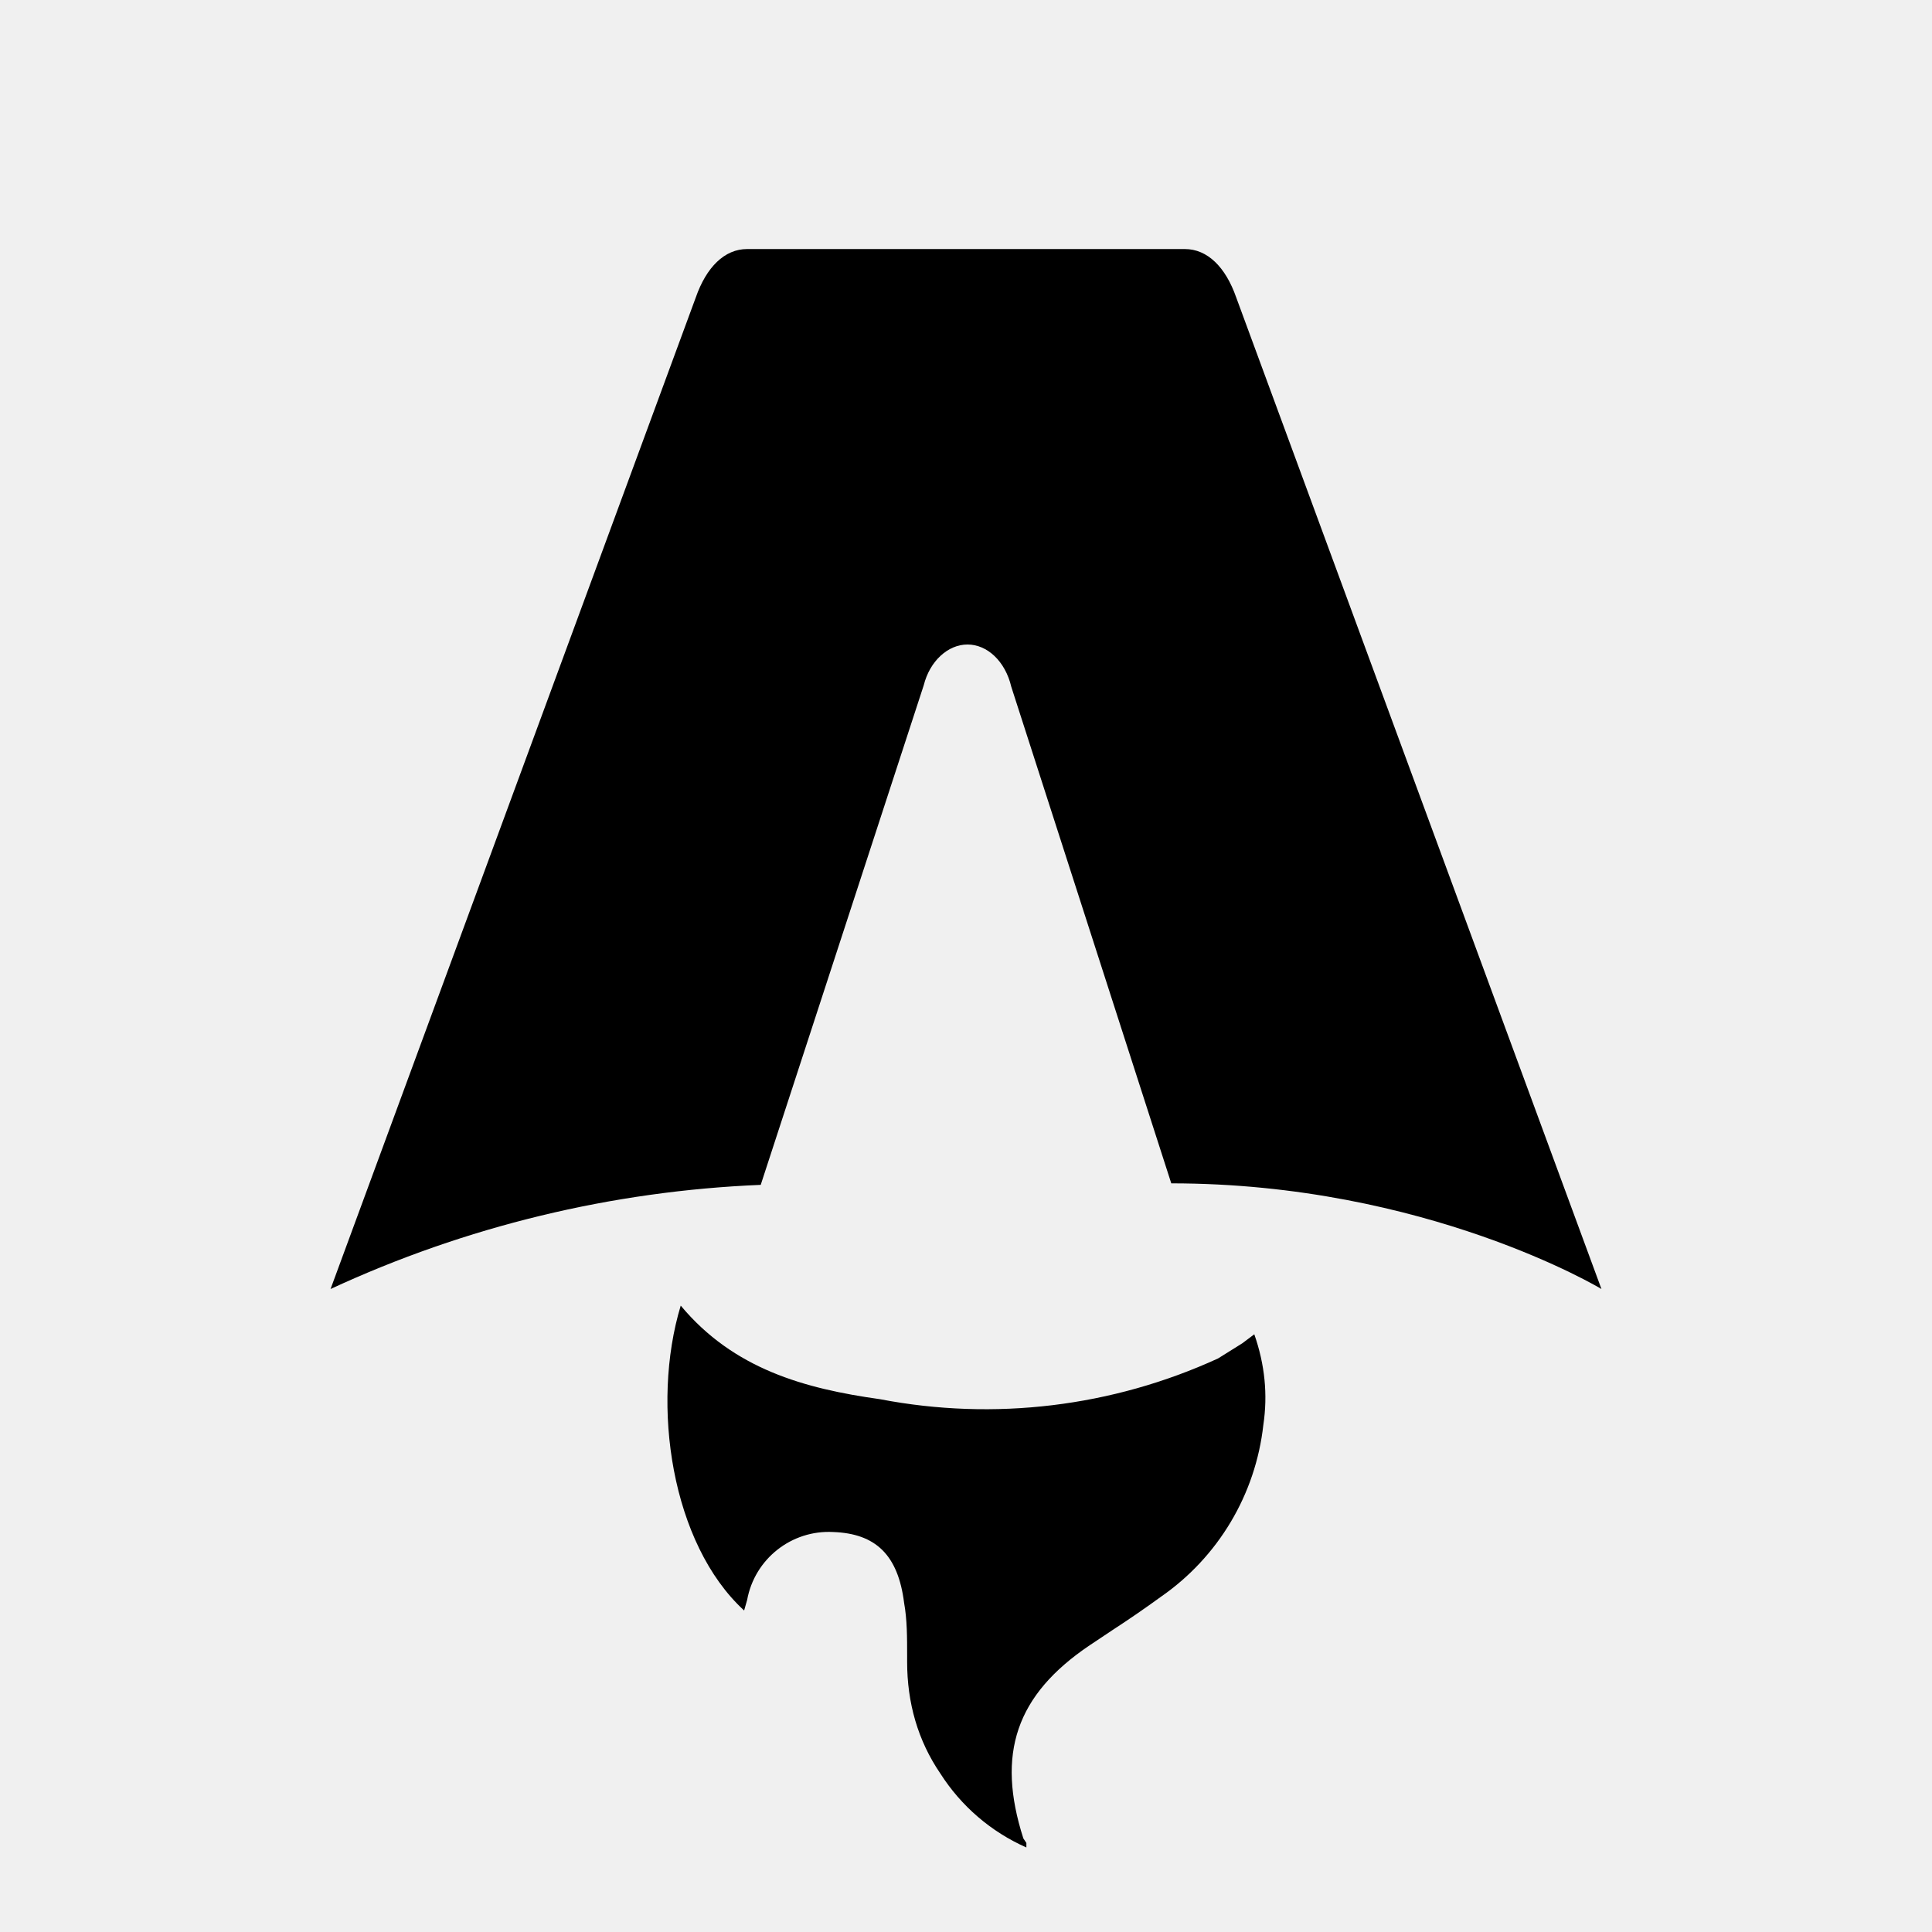
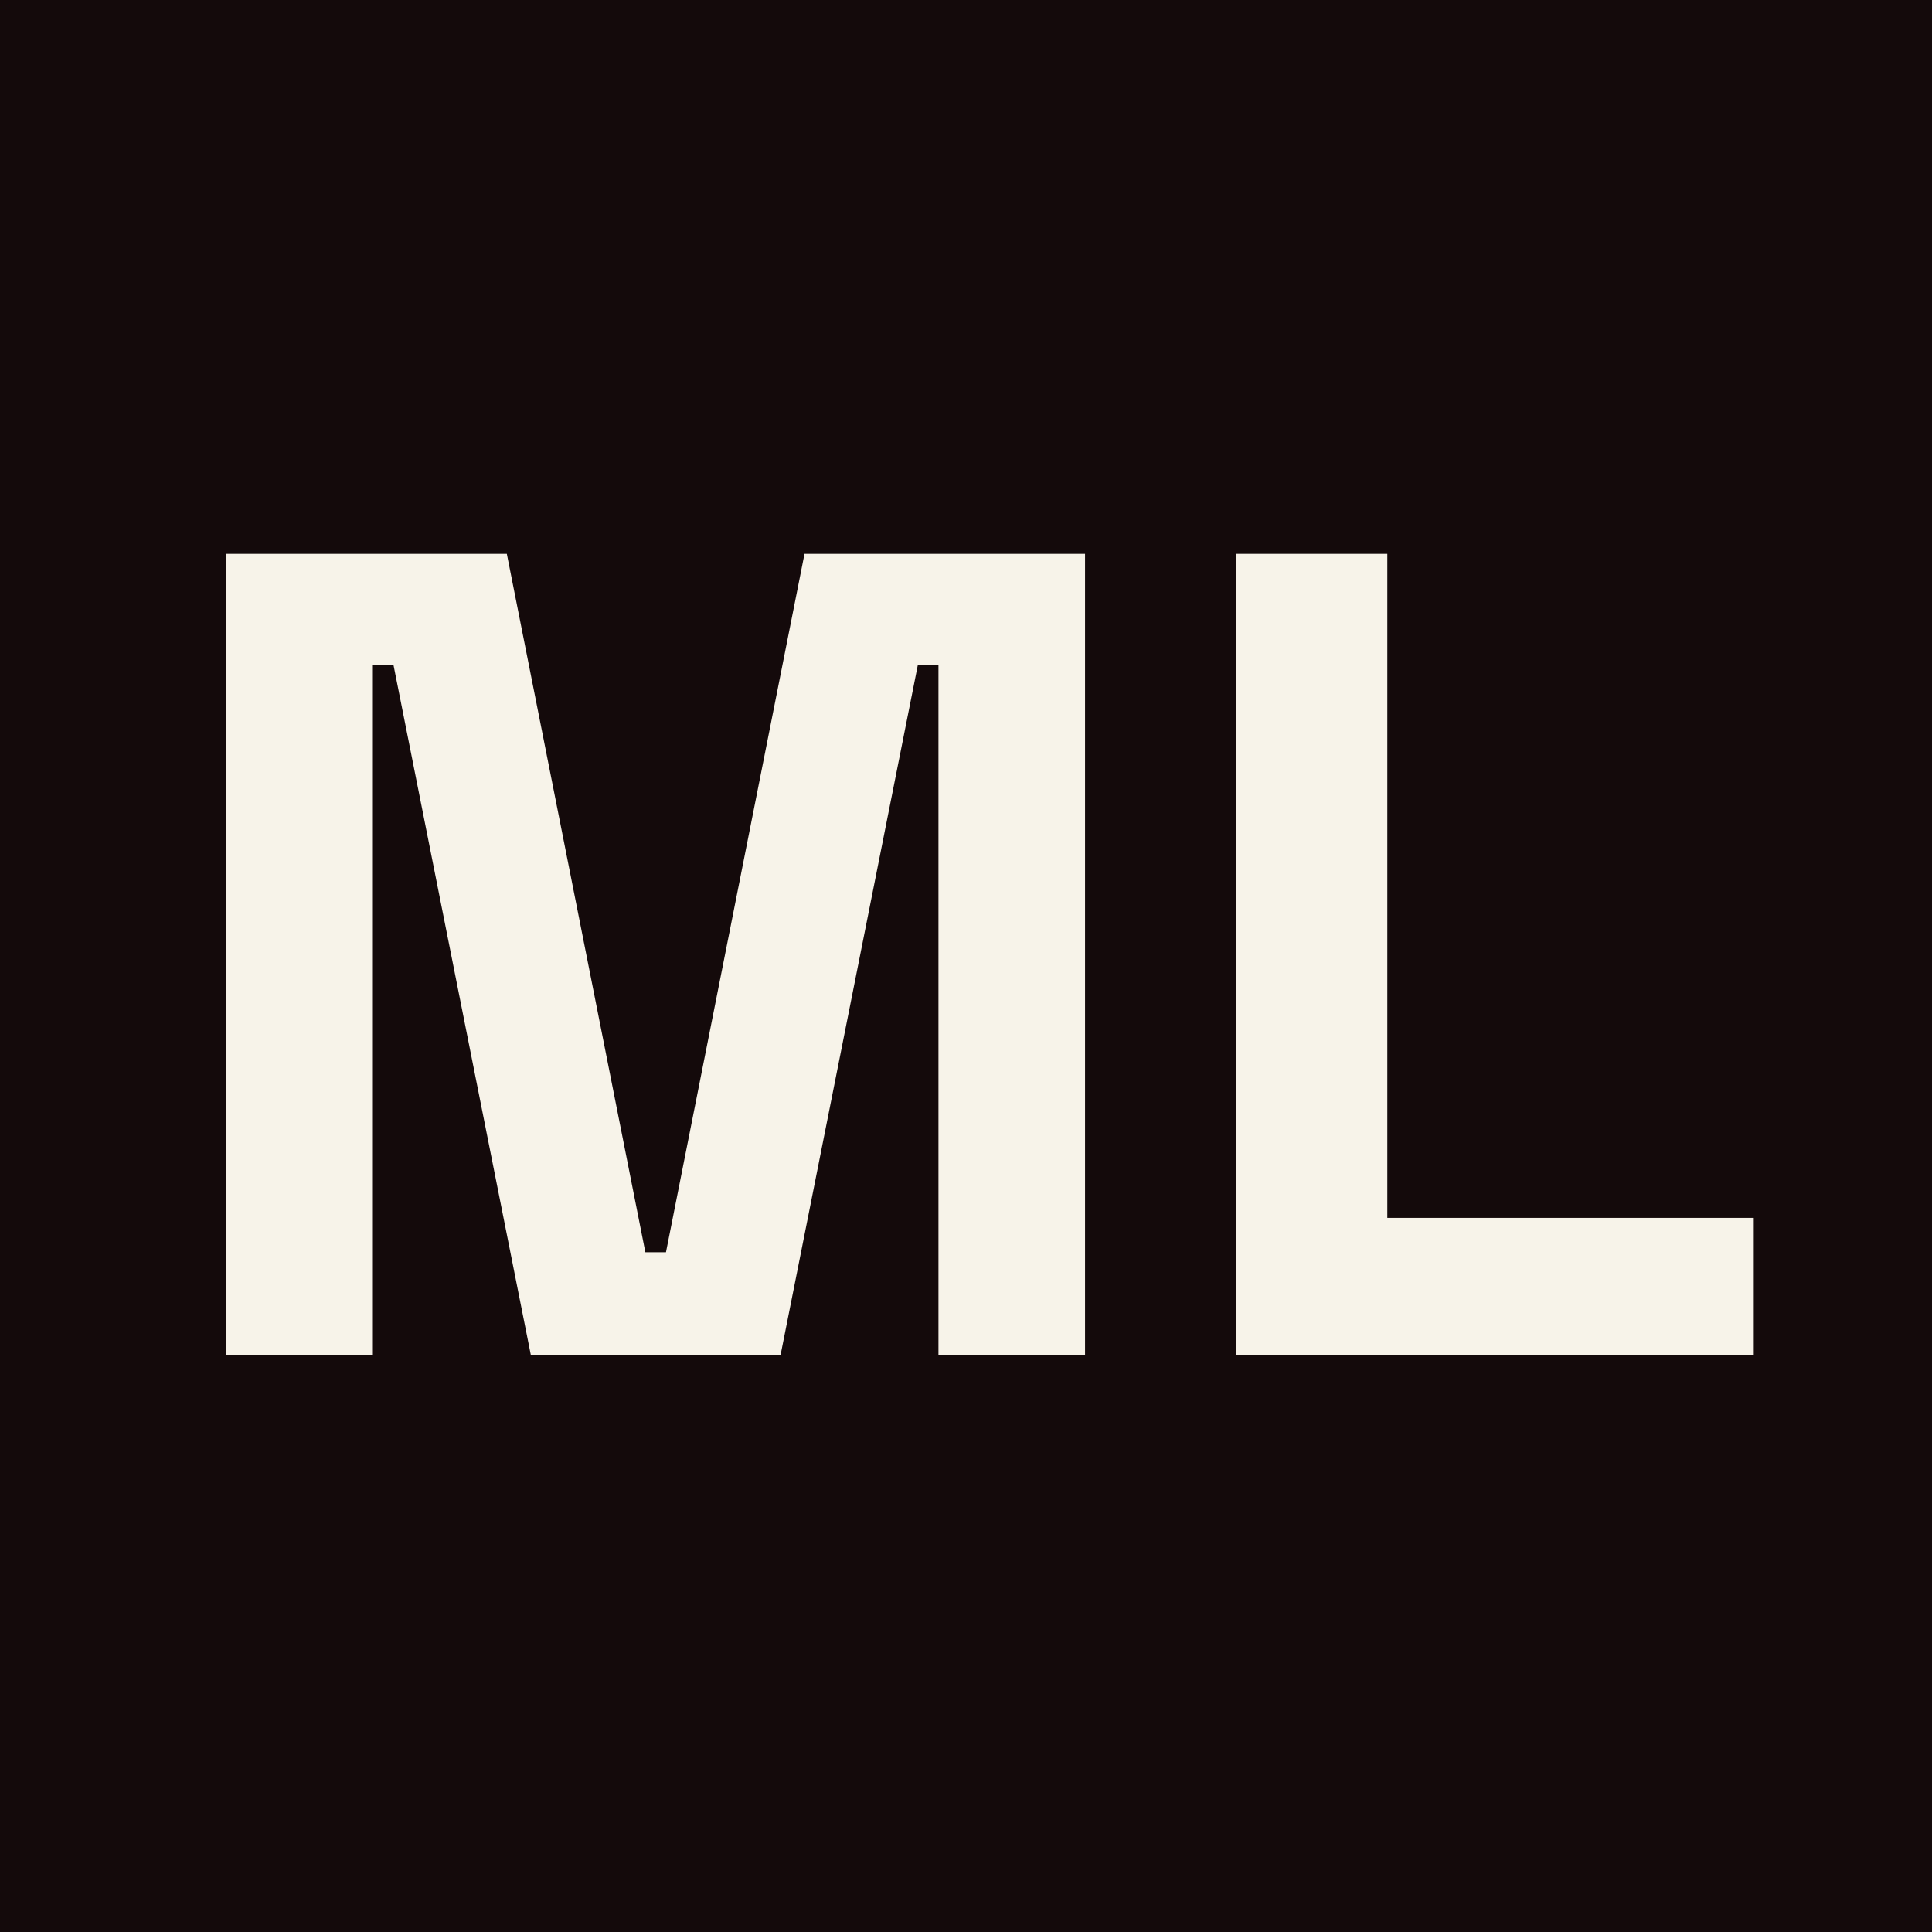
- <svg xmlns="http://www.w3.org/2000/svg" fill="none" viewBox="0 0 128 128">
-   <path d="M50.4 78.5a75.1 75.1 0 0 0-28.5 6.9l24.2-65.7c.7-2 1.9-3.2 3.4-3.2h29c1.5 0 2.7 1.2 3.4 3.2l24.2 65.7s-11.6-7-28.5-7L67 45.5c-.4-1.7-1.6-2.8-2.9-2.8-1.3 0-2.5 1.1-2.9 2.7L50.4 78.5Zm-1.1 28.2Zm-4.2-20.2c-2 6.6-.6 15.8 4.2 20.2a17.5 17.5 0 0 1 .2-.7 5.5 5.5 0 0 1 5.7-4.5c2.8.1 4.3 1.5 4.7 4.7.2 1.1.2 2.3.2 3.5v.4c0 2.7.7 5.2 2.2 7.4a13 13 0 0 0 5.7 4.9v-.3l-.2-.3c-1.8-5.6-.5-9.5 4.4-12.8l1.5-1a73 73 0 0 0 3.2-2.2 16 16 0 0 0 6.8-11.4c.3-2 .1-4-.6-6l-.8.6-1.6 1a37 37 0 0 1-22.4 2.7c-5-.7-9.7-2-13.2-6.2Z" />
-   <style>
-         path { fill: #000; }
-         @media (prefers-color-scheme: dark) {
-             path { fill: #FFF; }
-         }
-     </style>
+ <svg xmlns="http://www.w3.org/2000/svg" width="500" zoomAndPan="magnify" viewBox="0 0 375 375" height="500" preserveAspectRatio="xMidYMid meet" version="1.0">
+   <defs>
+     <g />
+     <clipPath id="dd0df7e638">
+       <rect x="0" width="318" y="0" height="284" />
+     </clipPath>
+   </defs>
+   <rect x="-37.5" width="450" fill="#ffffff" y="-37.5" height="450" fill-opacity="1" />
+   <rect x="-37.5" width="450" fill="#140a0b" y="-37.5" height="450" fill-opacity="1" />
+   <g transform="matrix(1, 0, 0, 1, 29, 45)">
+     <g clip-path="url(#dd0df7e638)">
+       <g fill="#f7f3e9" fill-opacity="1">
+         <g transform="translate(0.264785, 218.0614)">
+           <g>
+             <path d="M 14.672 0 L 14.672 -155.562 L 69.109 -155.562 L 96 -20 L 100 -20 L 126.891 -155.562 L 181.344 -155.562 L 181.344 0 L 152.891 0 L 152.891 -134 L 148.891 -134 L 122.234 0 L 73.781 0 L 47.109 -134 L 43.109 -134 L 43.109 0 Z M 14.672 0 " />
+           </g>
+         </g>
+       </g>
+       <g fill="#f7f3e9" fill-opacity="1">
+         <g transform="translate(196.2801, 218.0614)">
+           <g>
+             <path d="M 14.672 0 L 14.672 -155.562 L 44 -155.562 L 44 -26.672 L 115.125 -26.672 L 115.125 0 Z M 14.672 0 " />
+           </g>
+         </g>
+       </g>
+     </g>
+   </g>
</svg>
